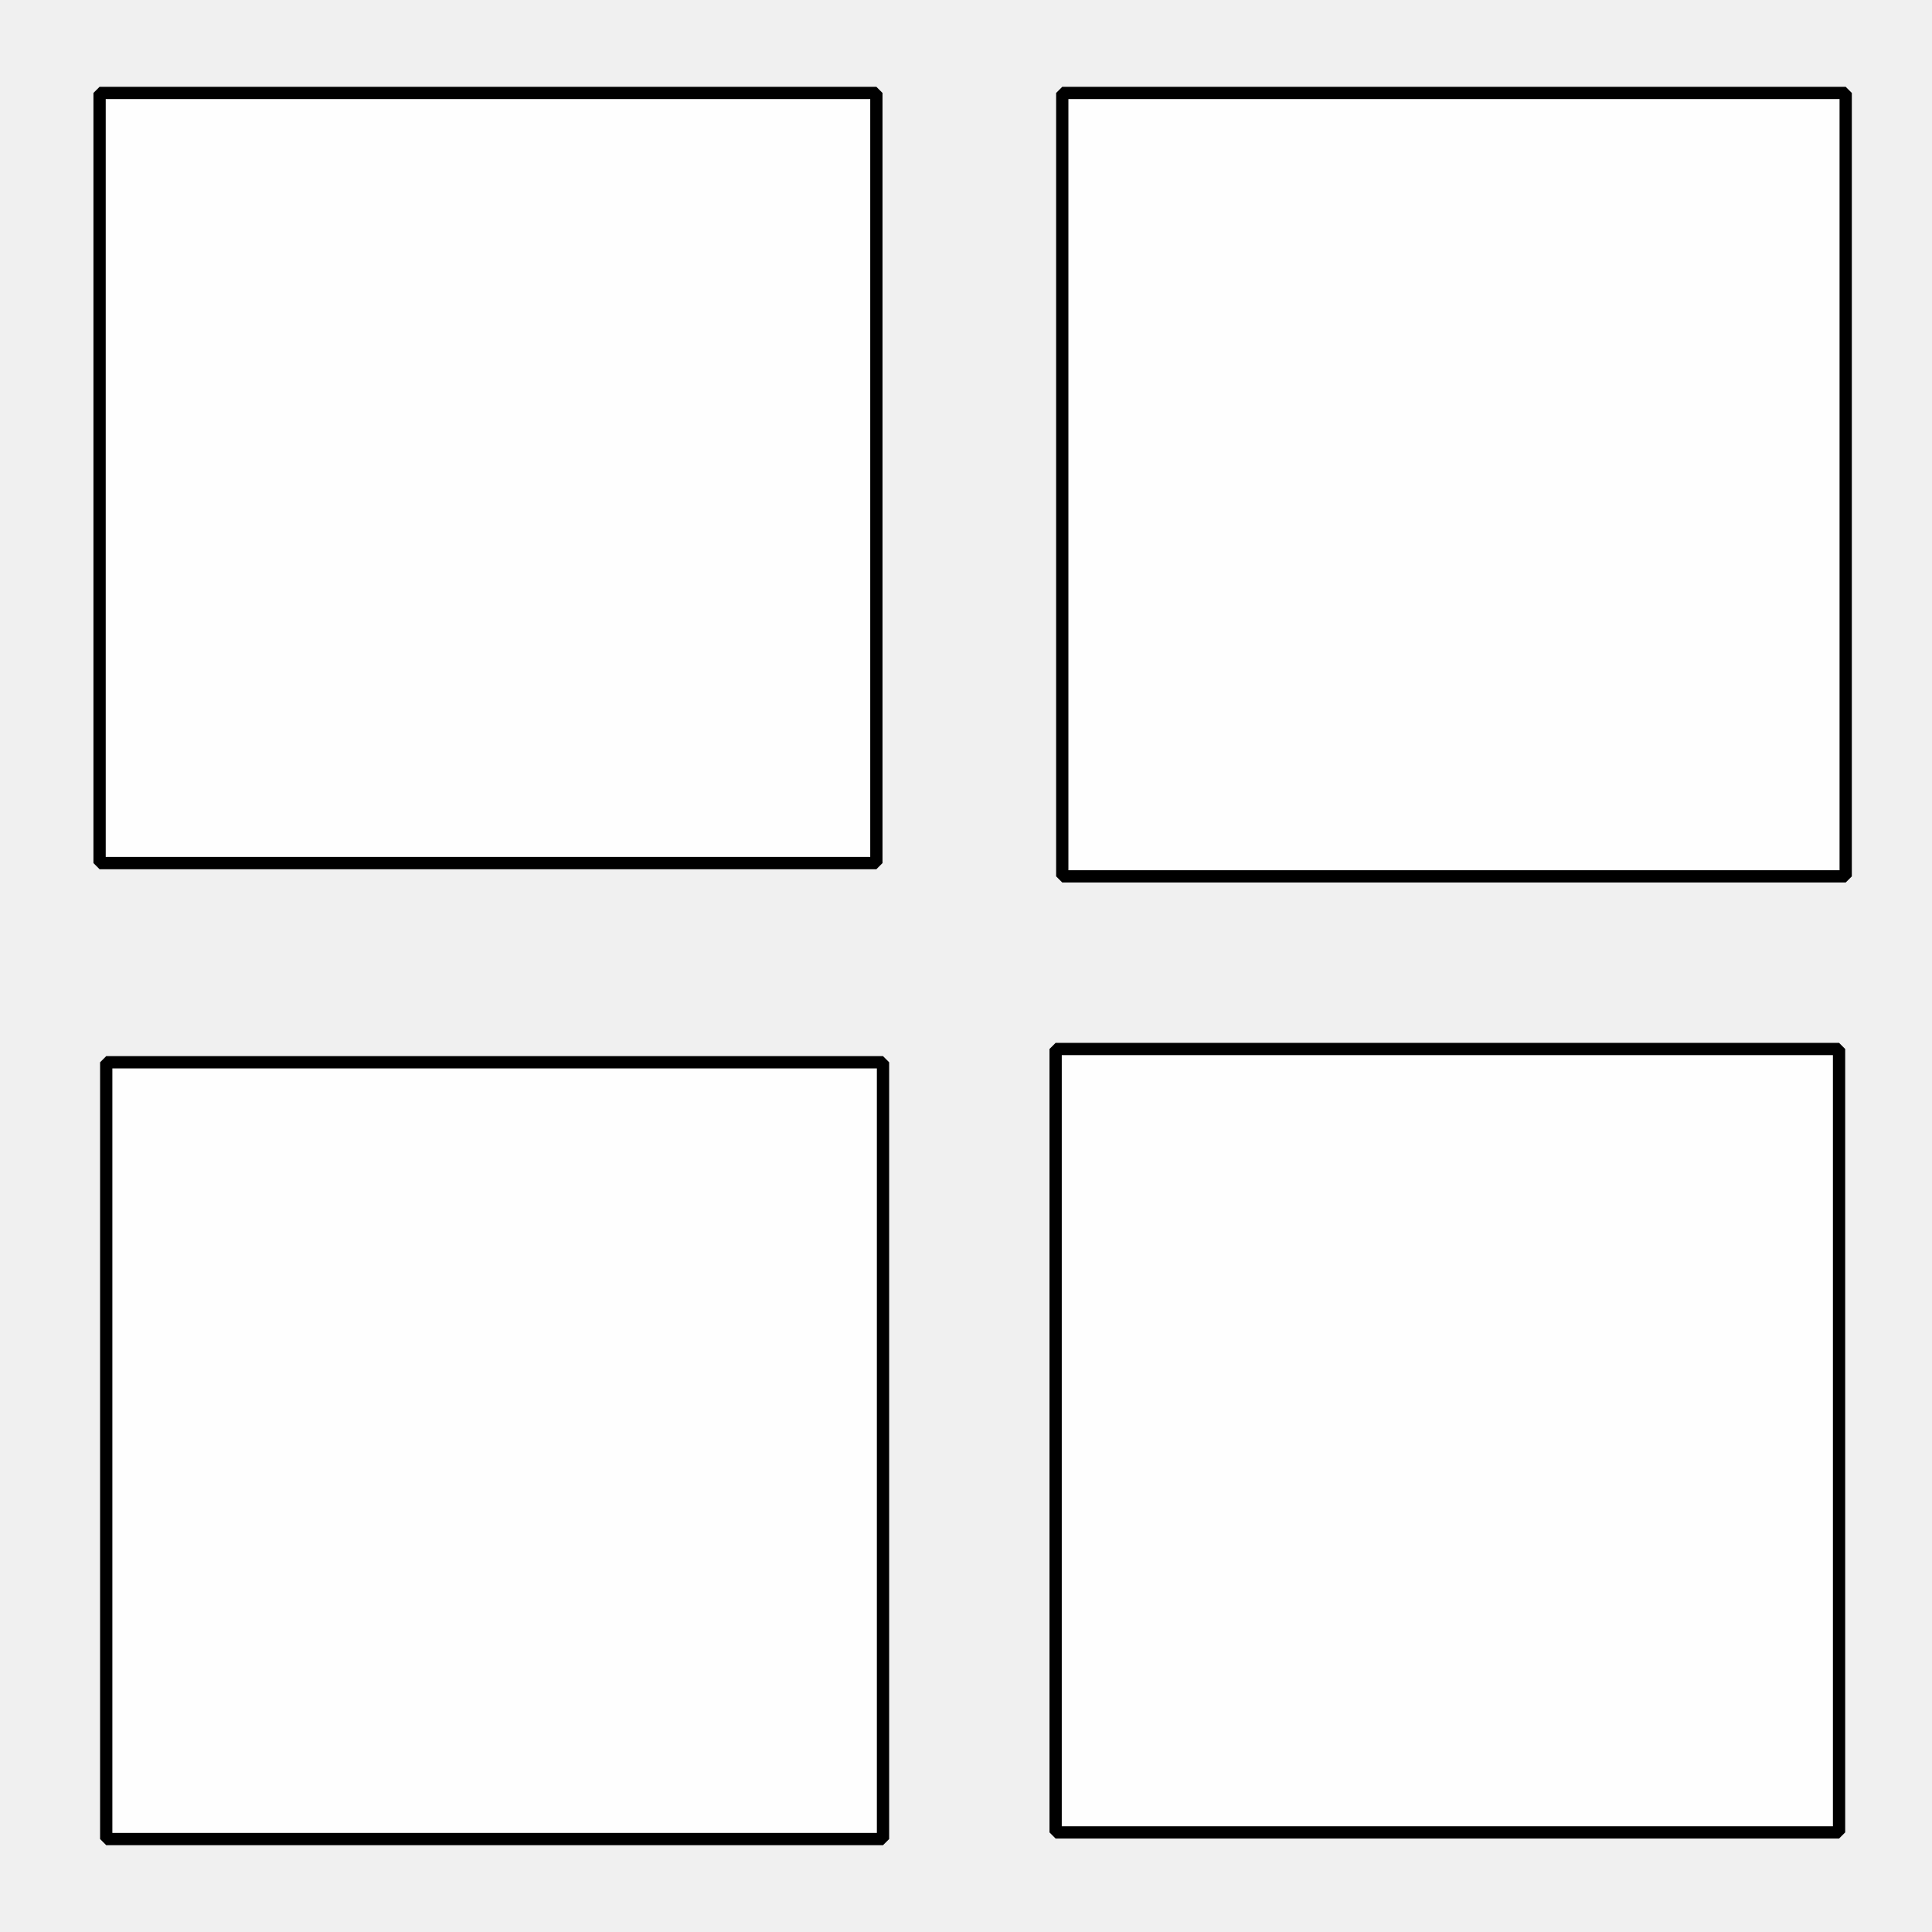
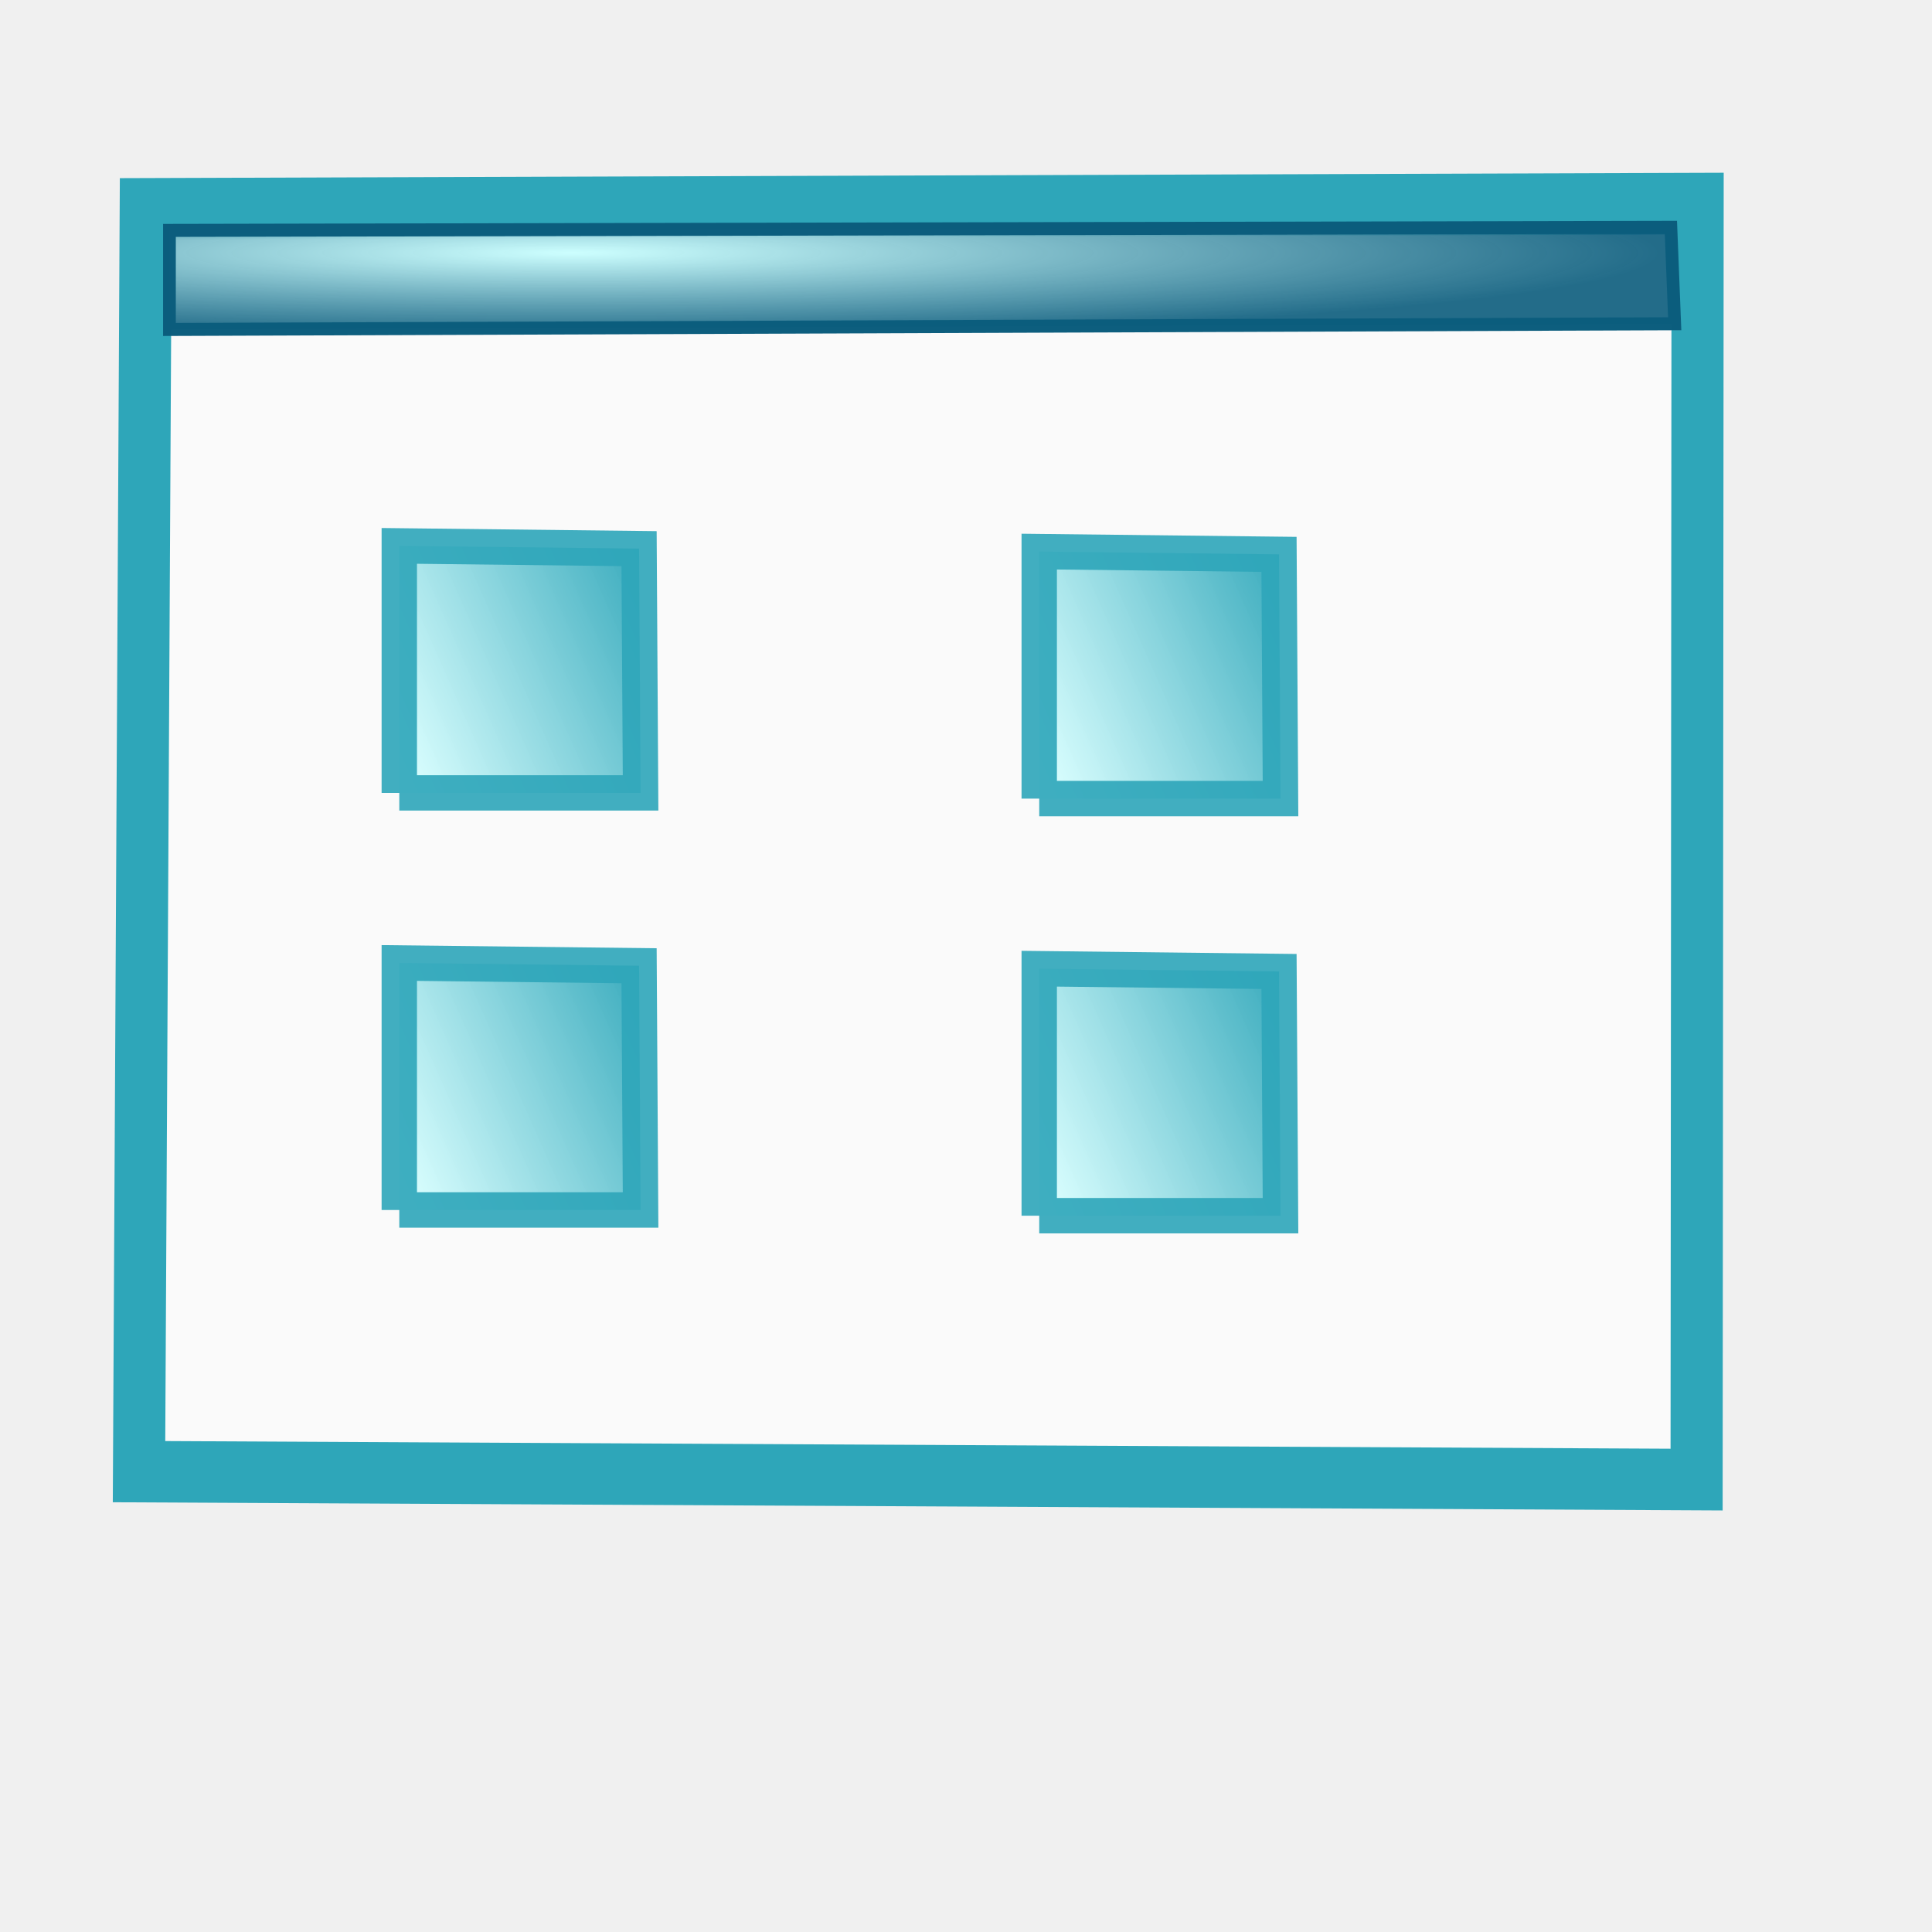
- <svg xmlns="http://www.w3.org/2000/svg" version="1.0" width="1000" height="1000" id="svg5496">
-   <defs id="defs5498">
-     <filter x="-0.358" y="-0.362" width="1.716" height="1.724" color-interpolation-filters="sRGB" id="filter3778">
-       <feGaussianBlur stdDeviation="255.888" id="feGaussianBlur3780" />
-     </filter>
-     <filter color-interpolation-filters="sRGB" id="filter3788">
-       <feGaussianBlur stdDeviation="27.671" id="feGaussianBlur3790" />
-     </filter>
-     <filter color-interpolation-filters="sRGB" id="filter3799">
-       <feGaussianBlur stdDeviation="38.667" id="feGaussianBlur3801" />
-     </filter>
-     <filter color-interpolation-filters="sRGB" id="filter3793">
-       <feGaussianBlur id="feGaussianBlur3795" stdDeviation="9.966" />
-     </filter>
-     <filter color-interpolation-filters="sRGB" id="filter3801">
-       <feGaussianBlur id="feGaussianBlur3803" stdDeviation="16.994" />
-     </filter>
-     <filter color-interpolation-filters="sRGB" id="filter3807">
-       <feGaussianBlur id="feGaussianBlur3809" stdDeviation="17.131" />
-     </filter>
-     <filter color-interpolation-filters="sRGB" id="filter3813">
-       <feGaussianBlur id="feGaussianBlur3815" stdDeviation="17.07" />
-     </filter>
-     <filter x="-1.019" y="-0.425" width="3.039" height="1.85" color-interpolation-filters="sRGB" id="filter3794">
-       <feGaussianBlur stdDeviation="126.887" id="feGaussianBlur3796" />
-     </filter>
+ <svg xmlns="http://www.w3.org/2000/svg" xmlns:xlink="http://www.w3.org/1999/xlink" width="128pt" height="128pt" id="svg1">
+   <defs id="defs22">
+     <linearGradient id="linearGradient168">
+       <stop offset="0" style="stop-color:#cdffff;stop-opacity:1;" id="stop169" />
+       <stop offset="1" style="stop-color:#0c5d7d;stop-opacity:0.906;" id="stop170" />
+     </linearGradient>
+     <linearGradient id="linearGradient90">
+       <stop offset="0" style="stop-color:#cdffff;stop-opacity:1;" id="stop91" />
+       <stop offset="1" style="stop-color:#006b97;stop-opacity:0.906;" id="stop92" />
+     </linearGradient>
+     <linearGradient id="linearGradient67">
+       <stop offset="0" style="stop-color:#d7ffff;stop-opacity:0.898;" id="stop70" />
+       <stop offset="1" style="stop-color:#2ea6b9;stop-opacity:0.953;" id="stop69" />
+     </linearGradient>
+     <linearGradient id="linearGradient57">
+       <stop offset="0" style="stop-color:#ffffff;stop-opacity:1;" id="stop59" />
+       <stop offset="1" style="stop-color:#797979;stop-opacity:1;" id="stop58" />
+     </linearGradient>
+     <defs id="defs4">
+       <radialGradient id="1" cx="869.603" cy="1973.58" r="2106.65" fx="869.603" fy="1973.58" gradientUnits="userSpaceOnUse" xlink:href="#linearGradient67" />
+     </defs>
+     <defs id="defs11">
+       <linearGradient id="2" x1="255.848" y1="119.147" x2="375.686" y2="34.101" gradientUnits="userSpaceOnUse">
+         <stop offset="0" style="stop-color:#ffffff" id="stop13" />
+         <stop offset="1" style="stop-color:#000000" id="stop14" />
+       </linearGradient>
+     </defs>
+     <defs id="defs16">
+       <linearGradient id="3" x1="275.053" y1="109.384" x2="356.481" y2="30.864" gradientUnits="userSpaceOnUse" xlink:href="#linearGradient57" />
+     </defs>
+     <radialGradient cx="3.03981e-14" cy="1.05578e-10" r="0.773" fx="3.03981e-14" fy="1.05578e-10" xlink:href="#linearGradient168" id="radialGradient88" gradientUnits="objectBoundingBox" gradientTransform="matrix(0.945877,0,0,1.05722,0.264368,0.249996)" spreadMethod="pad" />
+     <linearGradient x1="2.696" y1="1.147" x2="3.851" y2="0.623" xlink:href="#linearGradient67" id="linearGradient89" gradientUnits="objectBoundingBox" gradientTransform="translate(-2.65767,-0.201241)" spreadMethod="pad" />
  </defs>
-   <g id="layer1" />
-   <rect width="402.062" height="398.625" x="51.546" y="48.11" id="rect3002" style="fill:#ffffff;fill-opacity:0.942;stroke:#000000;stroke-width:6.354;stroke-linecap:square;stroke-linejoin:bevel;stroke-miterlimit:4;stroke-opacity:1;stroke-dasharray:none" />
-   <rect width="405.498" height="405.498" x="549.828" y="48.11" id="rect3004" style="fill:#ffffff;fill-opacity:0.942;stroke:#000000;stroke-width:6.354;stroke-linecap:square;stroke-linejoin:bevel;stroke-miterlimit:4;stroke-opacity:1;stroke-dasharray:none" />
-   <rect width="402.062" height="402.062" x="54.983" y="549.828" id="rect3006" style="fill:#ffffff;fill-opacity:0.942;stroke:#000000;stroke-width:6.354;stroke-linecap:square;stroke-linejoin:bevel;stroke-miterlimit:4;stroke-opacity:1;stroke-dasharray:none" />
-   <rect width="405.498" height="405.498" x="546.392" y="542.955" id="rect3004-1" style="fill:#ffffff;fill-opacity:0.942;stroke:#000000;stroke-width:6.354;stroke-linecap:square;stroke-linejoin:bevel;stroke-miterlimit:4;stroke-opacity:1;stroke-dasharray:none" />
+   <path style="font-size:12;fill:#ffffff;fill-opacity:0.699;stroke:#2ea6b9;stroke-width:14.046;stroke-opacity:0.993;" d="M -52.102 244.649 L 366.038 243.458 L 365.767 535.103 L -53.912 533.292 L -52.102 244.649 z " id="path10" transform="matrix(0.327849,0,0,0.386492,29.9559,-76.1115)" />
+   <path style="font-size:12;fill:url(#radialGradient88);stroke:#0c5d7d;stroke-opacity:0.99;stroke-width:4.036;" d="M -42.46 274.763 L 433.35 273.812 L 434.557 303.708 L -42.46 305.48 L -42.46 274.763 z " id="path9" transform="matrix(0.278752,0,0,0.284891,26.8038,-57.9251)" />
+   <path style="font-size:12;fill:url(#linearGradient89);stroke:#2ea6b9;stroke-width:14.323;stroke-opacity:0.91;" d="M 265.767 120.124 L 363.454 120.124 L 362.845 21.236 L 265.767 20.124 L 265.767 120.124 " id="path20" transform="matrix(0.218184,0,0,0.218184,-22.7139,43.8317)" />
+   <path style="font-size:12;fill:url(#linearGradient89);stroke:#2ea6b9;stroke-width:14.323;stroke-opacity:0.91;" d="M 265.767 120.124 L 363.454 120.124 L 362.845 21.236 L 265.767 20.124 L 265.767 120.124 " id="path621" transform="matrix(0.218184,0,0,0.218184,-22.7139,80.6771)" />
+   <path style="font-size:12;fill:url(#linearGradient89);stroke:#2ea6b9;stroke-width:14.323;stroke-opacity:0.91;" d="M 265.767 120.124 L 363.454 120.124 L 362.845 21.236 L 265.767 20.124 L 265.767 120.124 " id="path627" transform="matrix(0.218184,0,0,0.218184,33.8161,44.3364)" />
+   <path style="font-size:12;fill:url(#linearGradient89);stroke:#2ea6b9;stroke-width:14.323;stroke-opacity:0.91;" d="M 265.767 120.124 L 363.454 120.124 L 362.845 21.236 L 265.767 20.124 L 265.767 120.124 " id="path628" transform="matrix(0.218184,0,0,0.218184,33.8161,81.1818)" />
</svg>
